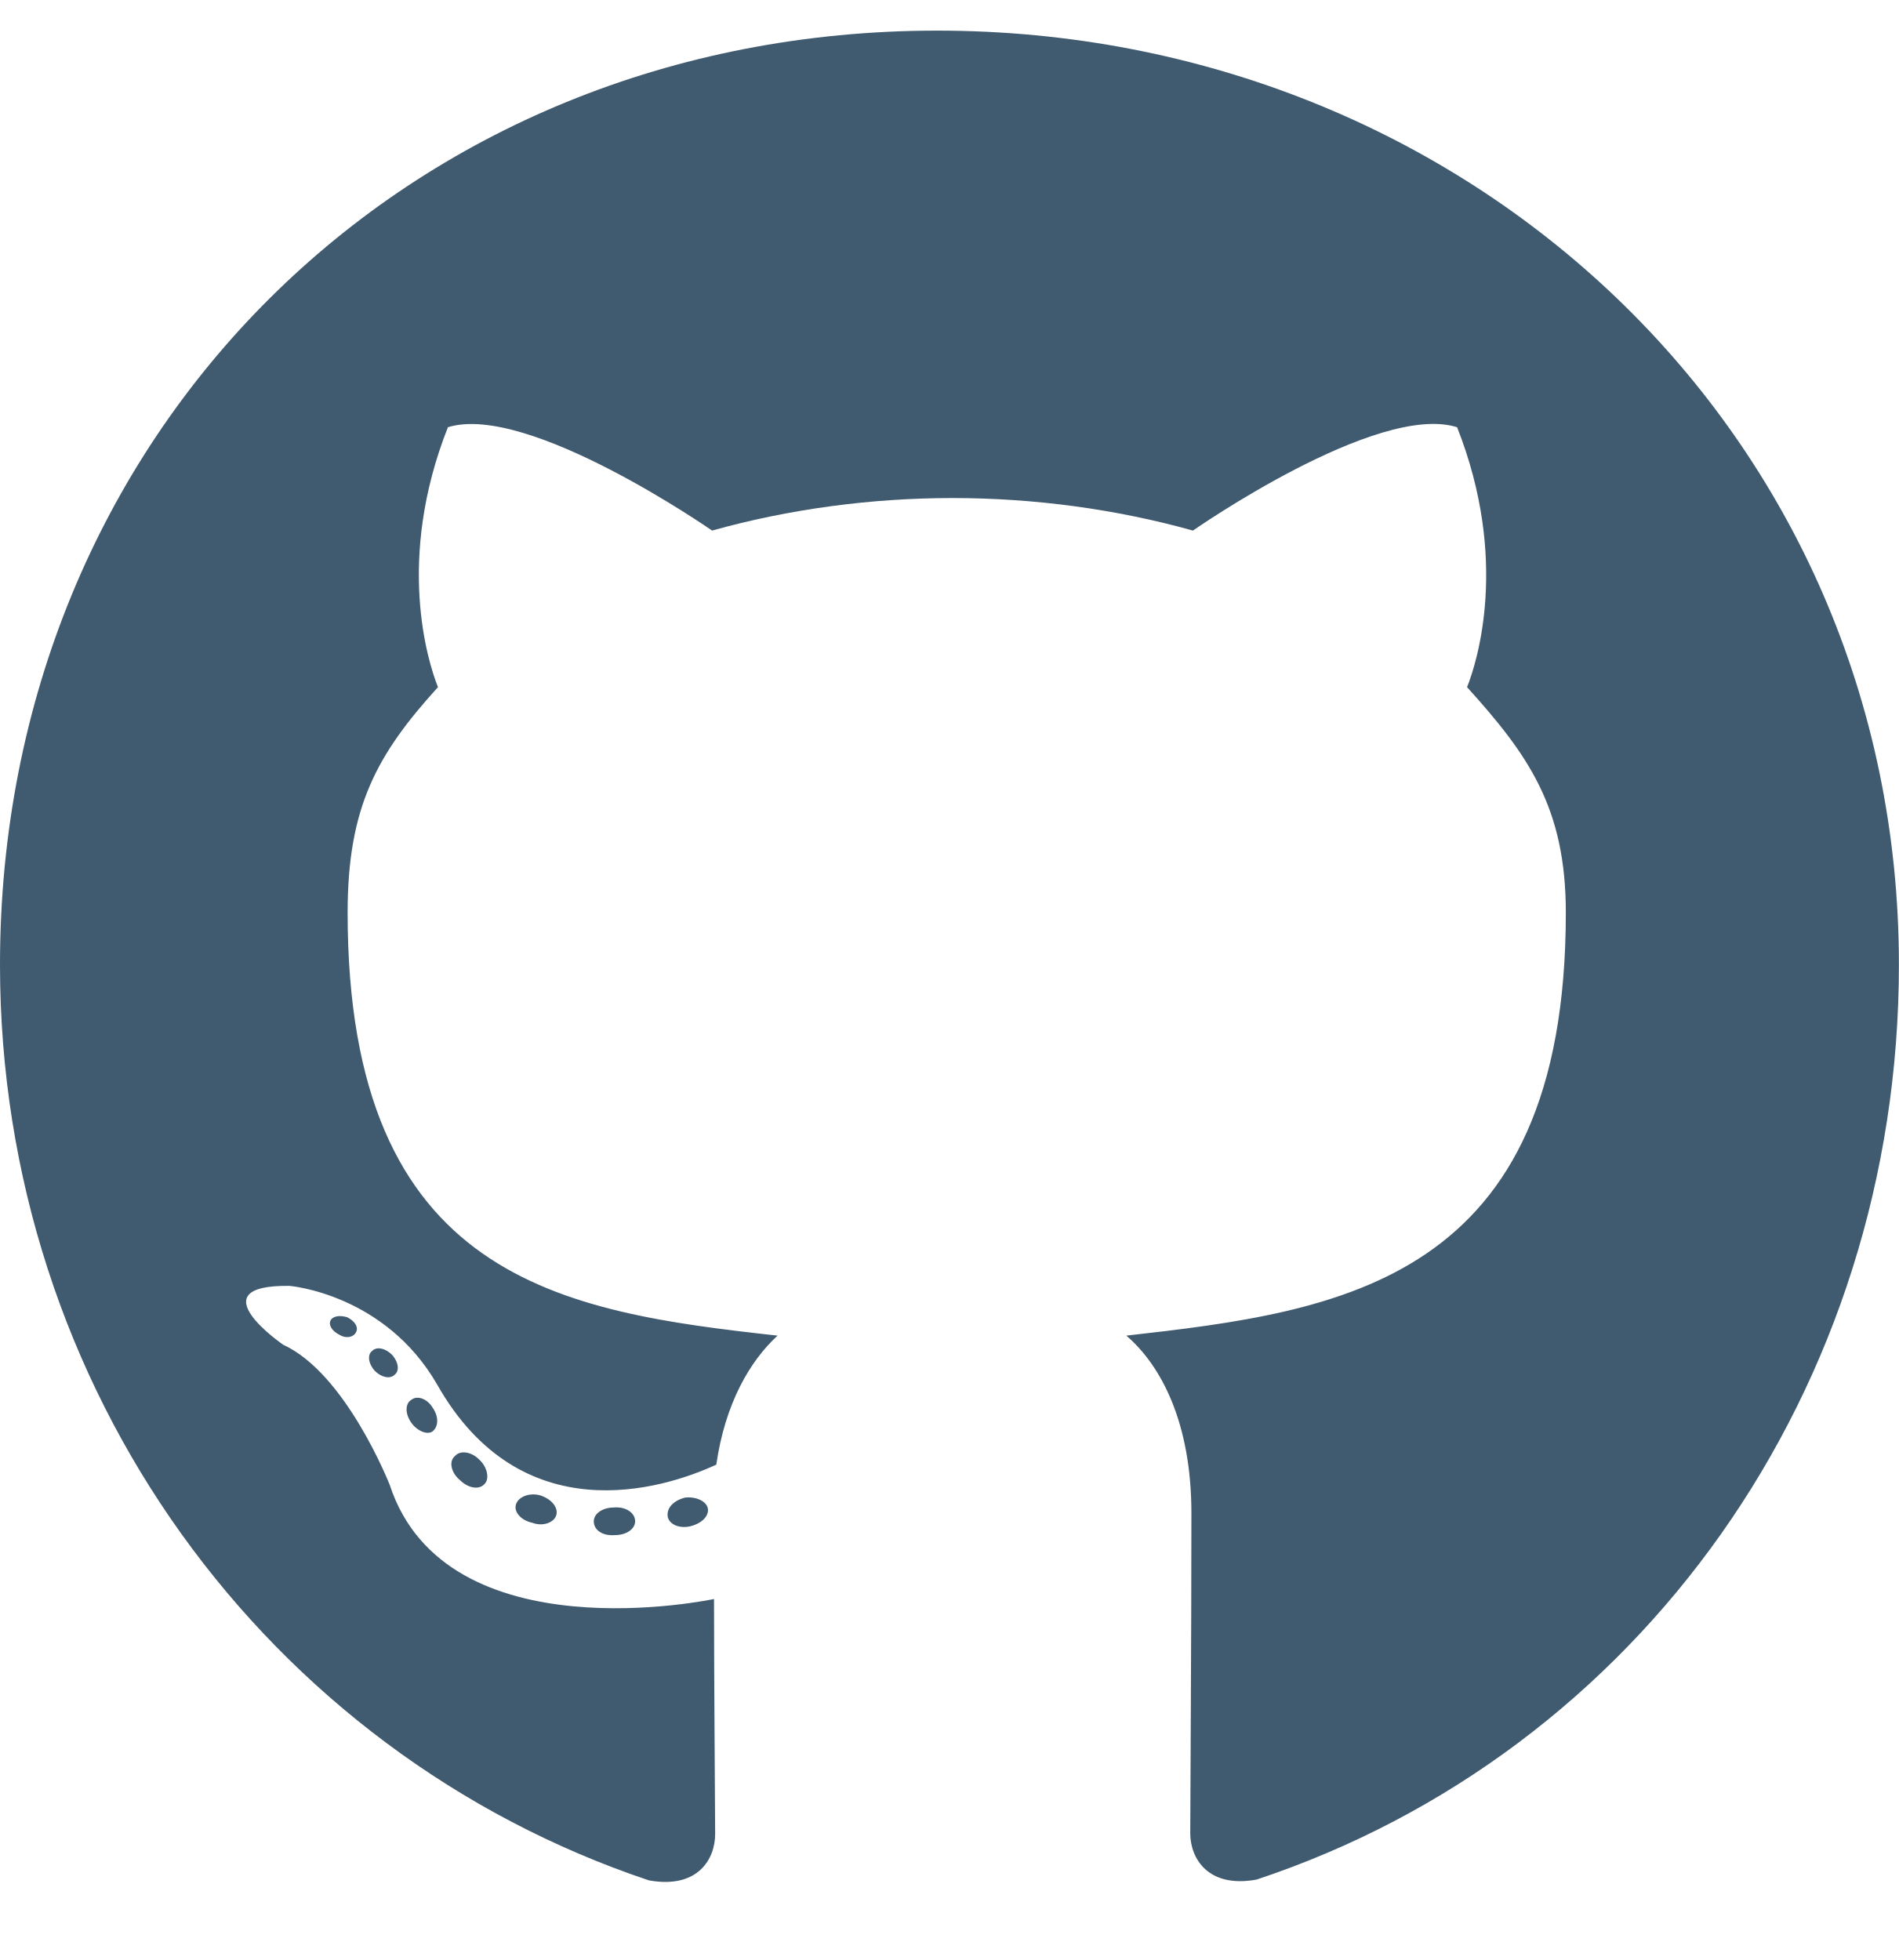
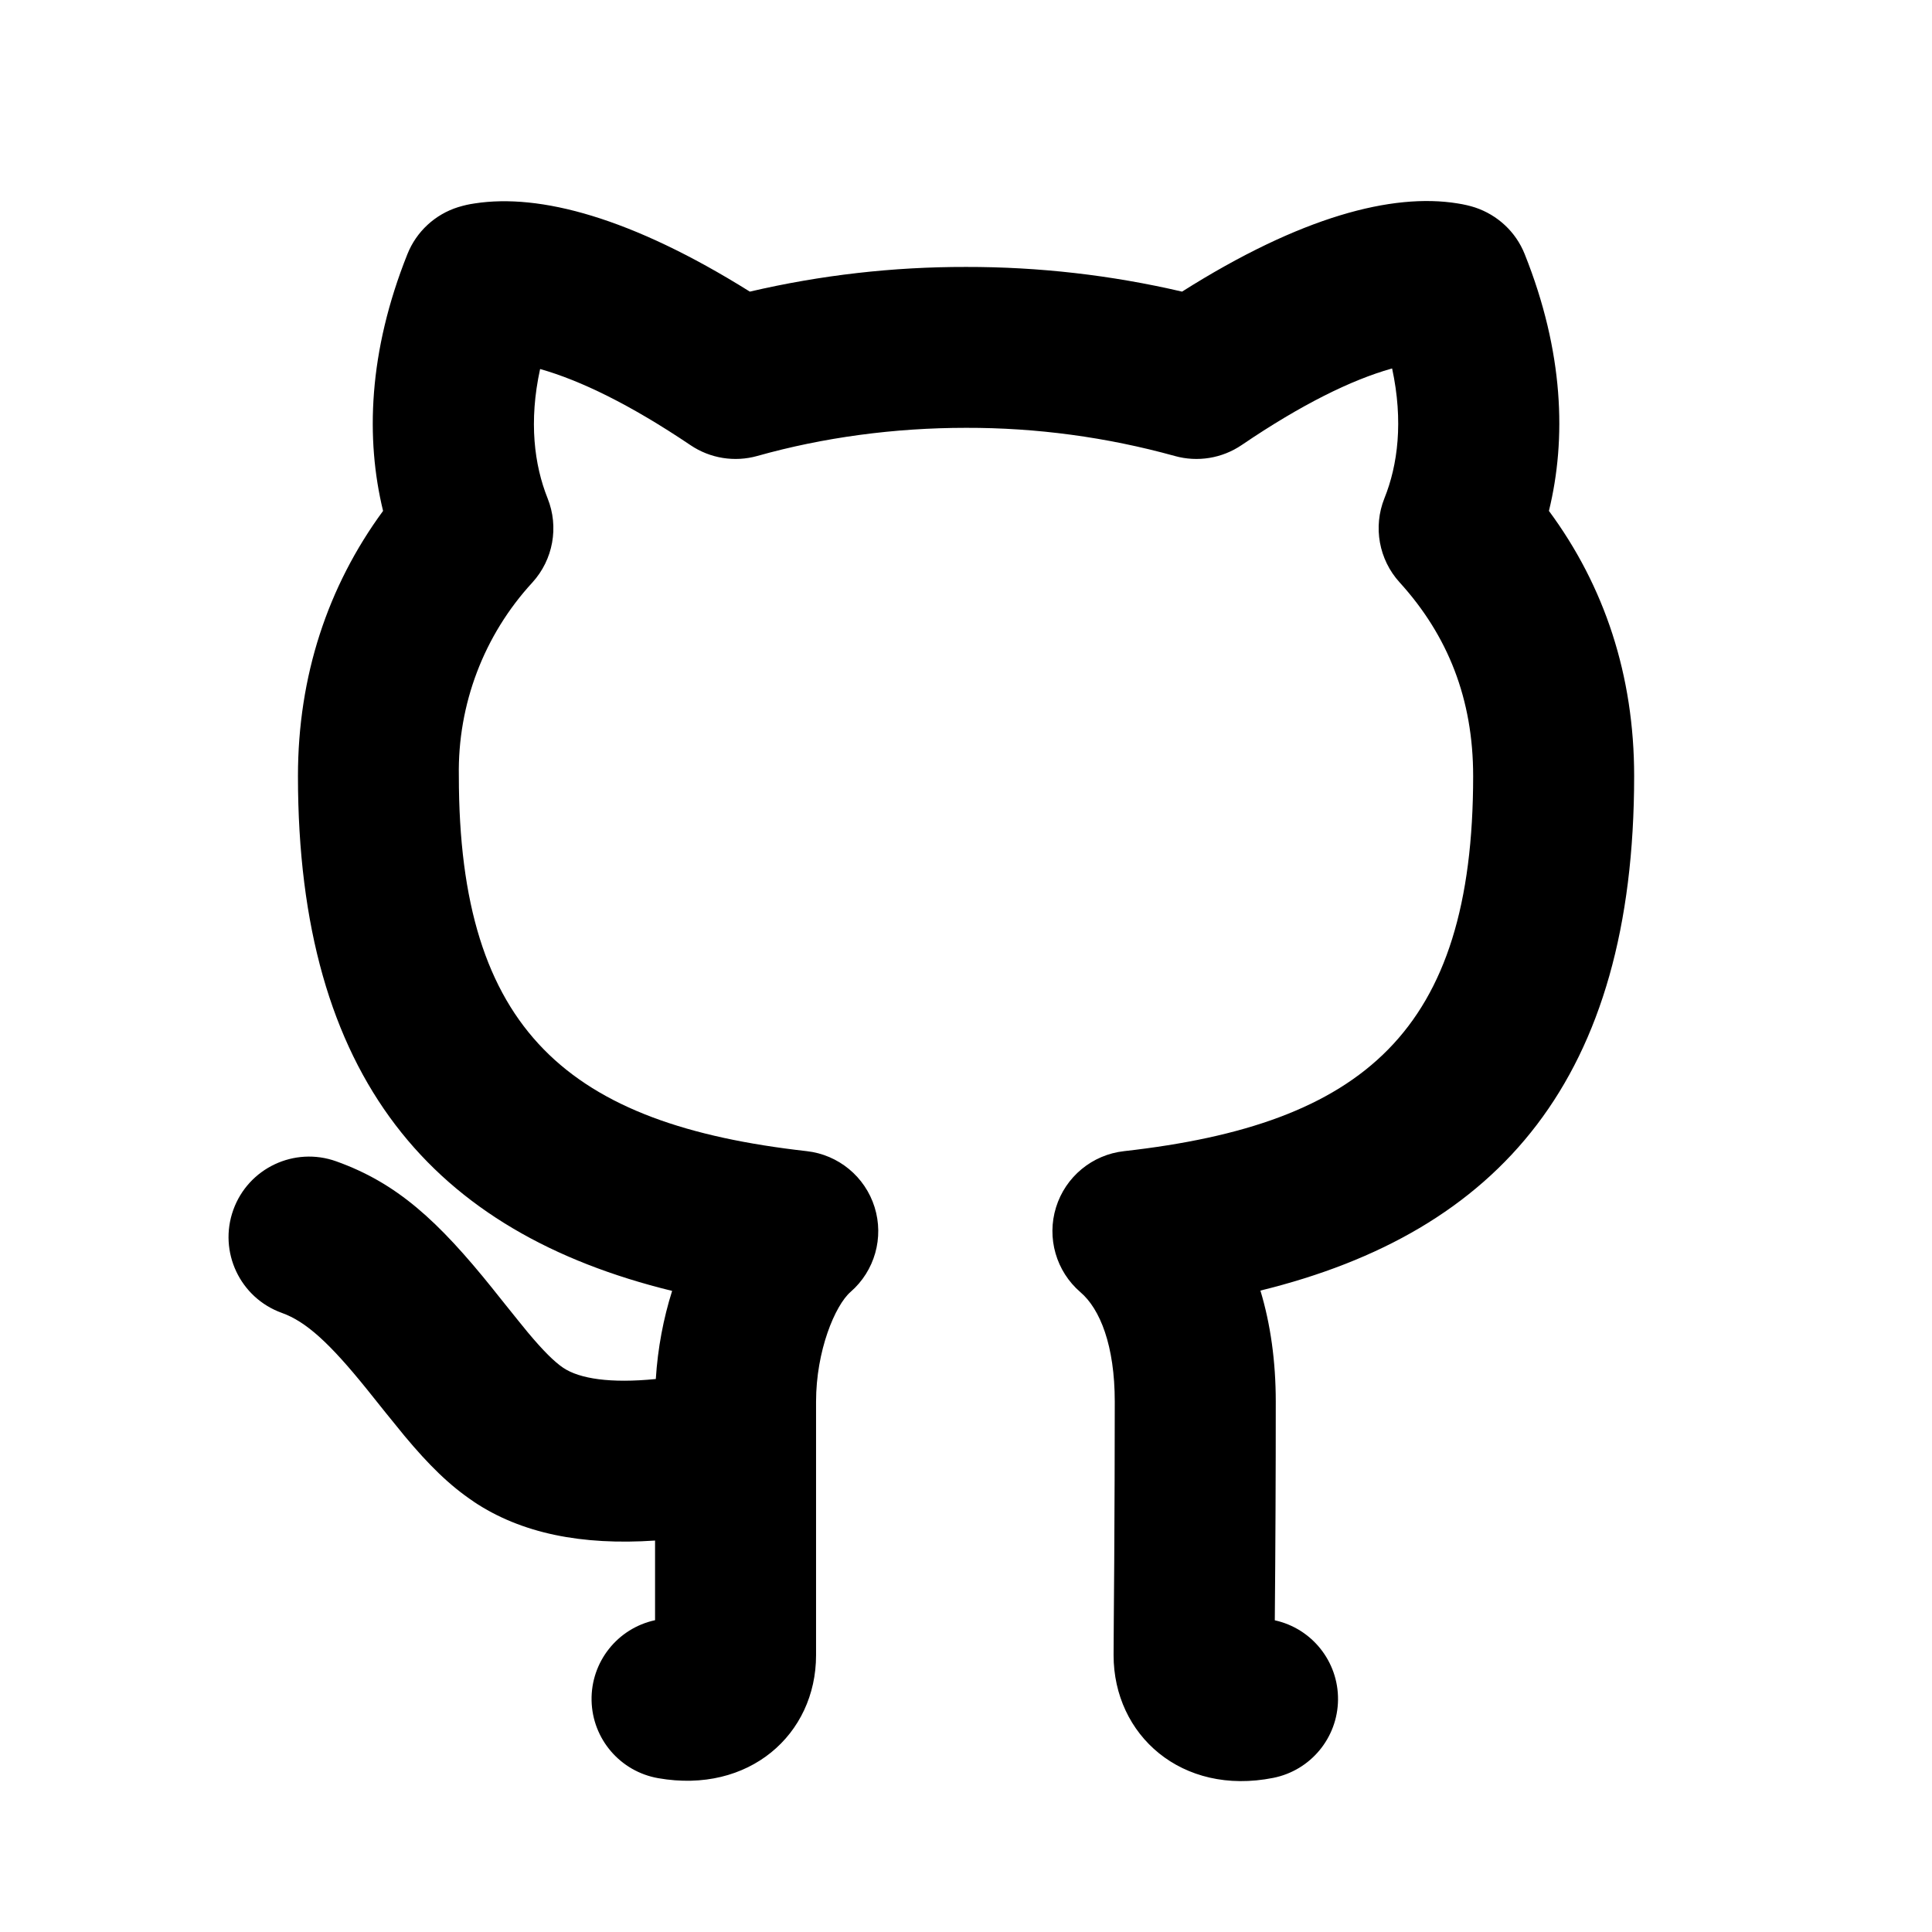
- <svg xmlns="http://www.w3.org/2000/svg" class="svg-inline--fa fa-github fa-w-16" aria-hidden="true" focusable="false" data-prefix="fab" data-icon="github" role="img" viewBox="0 0 496 512" data-fa-i2svg="">
-   <path fill="#405A70" d="M165.9 397.4c0 2-2.3 3.6-5.2 3.6-3.3.3-5.6-1.3-5.6-3.6 0-2 2.3-3.6 5.2-3.6 3-.3 5.6 1.3 5.6 3.6zm-31.1-4.5c-.7 2 1.3 4.3 4.3 4.9 2.6 1 5.6 0 6.2-2s-1.3-4.3-4.3-5.2c-2.6-.7-5.5.3-6.2 2.3zm44.2-1.7c-2.9.7-4.9 2.6-4.6 4.9.3 2 2.9 3.3 5.9 2.6 2.9-.7 4.9-2.6 4.6-4.6-.3-1.9-3-3.2-5.9-2.9zM244.8 8C106.1 8 0 113.3 0 252c0 110.9 69.8 205.8 169.5 239.2 12.8 2.3 17.3-5.6 17.3-12.1 0-6.2-.3-40.4-.3-61.4 0 0-70 15-84.7-29.8 0 0-11.4-29.1-27.8-36.6 0 0-22.9-15.7 1.6-15.4 0 0 24.9 2 38.6 25.8 21.9 38.6 58.6 27.5 72.9 20.9 2.3-16 8.8-27.1 16-33.7-55.9-6.2-112.3-14.3-112.3-110.5 0-27.5 7.6-41.3 23.6-58.9-2.6-6.5-11.1-33.3 2.6-67.9 20.9-6.5 69 27 69 27 20-5.6 41.5-8.5 62.8-8.5s42.8 2.9 62.8 8.5c0 0 48.1-33.6 69-27 13.7 34.7 5.2 61.4 2.6 67.9 16 17.7 25.8 31.5 25.8 58.9 0 96.5-58.9 104.2-114.8 110.5 9.2 7.9 17 22.9 17 46.4 0 33.7-.3 75.4-.3 83.6 0 6.5 4.6 14.4 17.3 12.1C428.2 457.8 496 362.9 496 252 496 113.3 383.5 8 244.8 8zM97.2 352.9c-1.3 1-1 3.3.7 5.2 1.6 1.6 3.9 2.3 5.2 1 1.3-1 1-3.3-.7-5.2-1.6-1.6-3.9-2.3-5.2-1zm-10.8-8.1c-.7 1.3.3 2.9 2.3 3.9 1.6 1 3.6.7 4.3-.7.7-1.3-.3-2.9-2.3-3.9-2-.6-3.6-.3-4.3.7zm32.4 35.6c-1.6 1.3-1 4.3 1.3 6.2 2.3 2.3 5.2 2.6 6.5 1 1.3-1.3.7-4.3-1.3-6.2-2.2-2.3-5.2-2.6-6.5-1zm-11.4-14.7c-1.6 1-1.6 3.6 0 5.9 1.6 2.3 4.3 3.3 5.6 2.3 1.6-1.3 1.6-3.9 0-6.2-1.4-2.3-4-3.3-5.6-2z" />
+ <svg xmlns="http://www.w3.org/2000/svg" width="18" height="18" fill="currentColor" viewBox="0 0 18 18">
+   <path d="M4.413 13.99c-.225-.15-.419-.342-.645-.613a37.902 37.902 0 0 1-.35-.434c-.347-.43-.566-.63-.792-.711a.75.75 0 1 1 .507-1.412c.564.202.946.55 1.46 1.19-.07-.087.255.32.325.404.143.171.247.274.33.33.153.102.44.146.862.104.018-.287.071-.565.152-.821-2.226-.544-3.486-1.98-3.486-4.797 0-.93.277-1.767.793-2.47-.163-.67-.138-1.48.227-2.393a.75.75 0 0 1 .472-.437c.061-.018.095-.026.156-.035.602-.093 1.453.128 2.562.822A8.798 8.798 0 0 1 9 2.487a8.8 8.8 0 0 1 2.013.23c1.107-.7 1.96-.92 2.566-.822.064.01.118.023.164.038.21.07.38.228.462.434.365.912.39 1.723.226 2.393.519.702.794 1.534.794 2.47 0 2.817-1.256 4.248-3.482 4.794.094.311.143.659.143 1.035a224.575 224.575 0 0 1-.009 2.037.75.75 0 0 1-.014 1.468c-.854.17-1.488-.399-1.488-1.143l.002-.335.004-.53c.003-.53.005-1.002.005-1.497 0-.523-.137-.864-.32-1.02a.75.75 0 0 1 .407-1.314c2.225-.25 3.252-1.112 3.252-3.495 0-.716-.234-1.308-.685-1.804a.75.75 0 0 1-.142-.783c.125-.31.178-.718.072-1.21l-.008.002c-.368.104-.832.33-1.393.711a.75.75 0 0 1-.625.102A7.22 7.22 0 0 0 9 3.986c-.668 0-1.329.089-1.944.262a.75.75 0 0 1-.622-.1c-.564-.38-1.03-.605-1.402-.71-.107.49-.054.895.07 1.205a.75.75 0 0 1-.142.784 2.593 2.593 0 0 0-.685 1.803c0 2.379 1.028 3.246 3.241 3.495a.75.75 0 0 1 .409 1.311c-.145.126-.322.549-.322 1.023v2.362c0 .74-.626 1.294-1.47 1.146a.75.75 0 0 1-.03-1.472v-.742c-.683.046-1.247-.066-1.691-.363Z" />
</svg>
